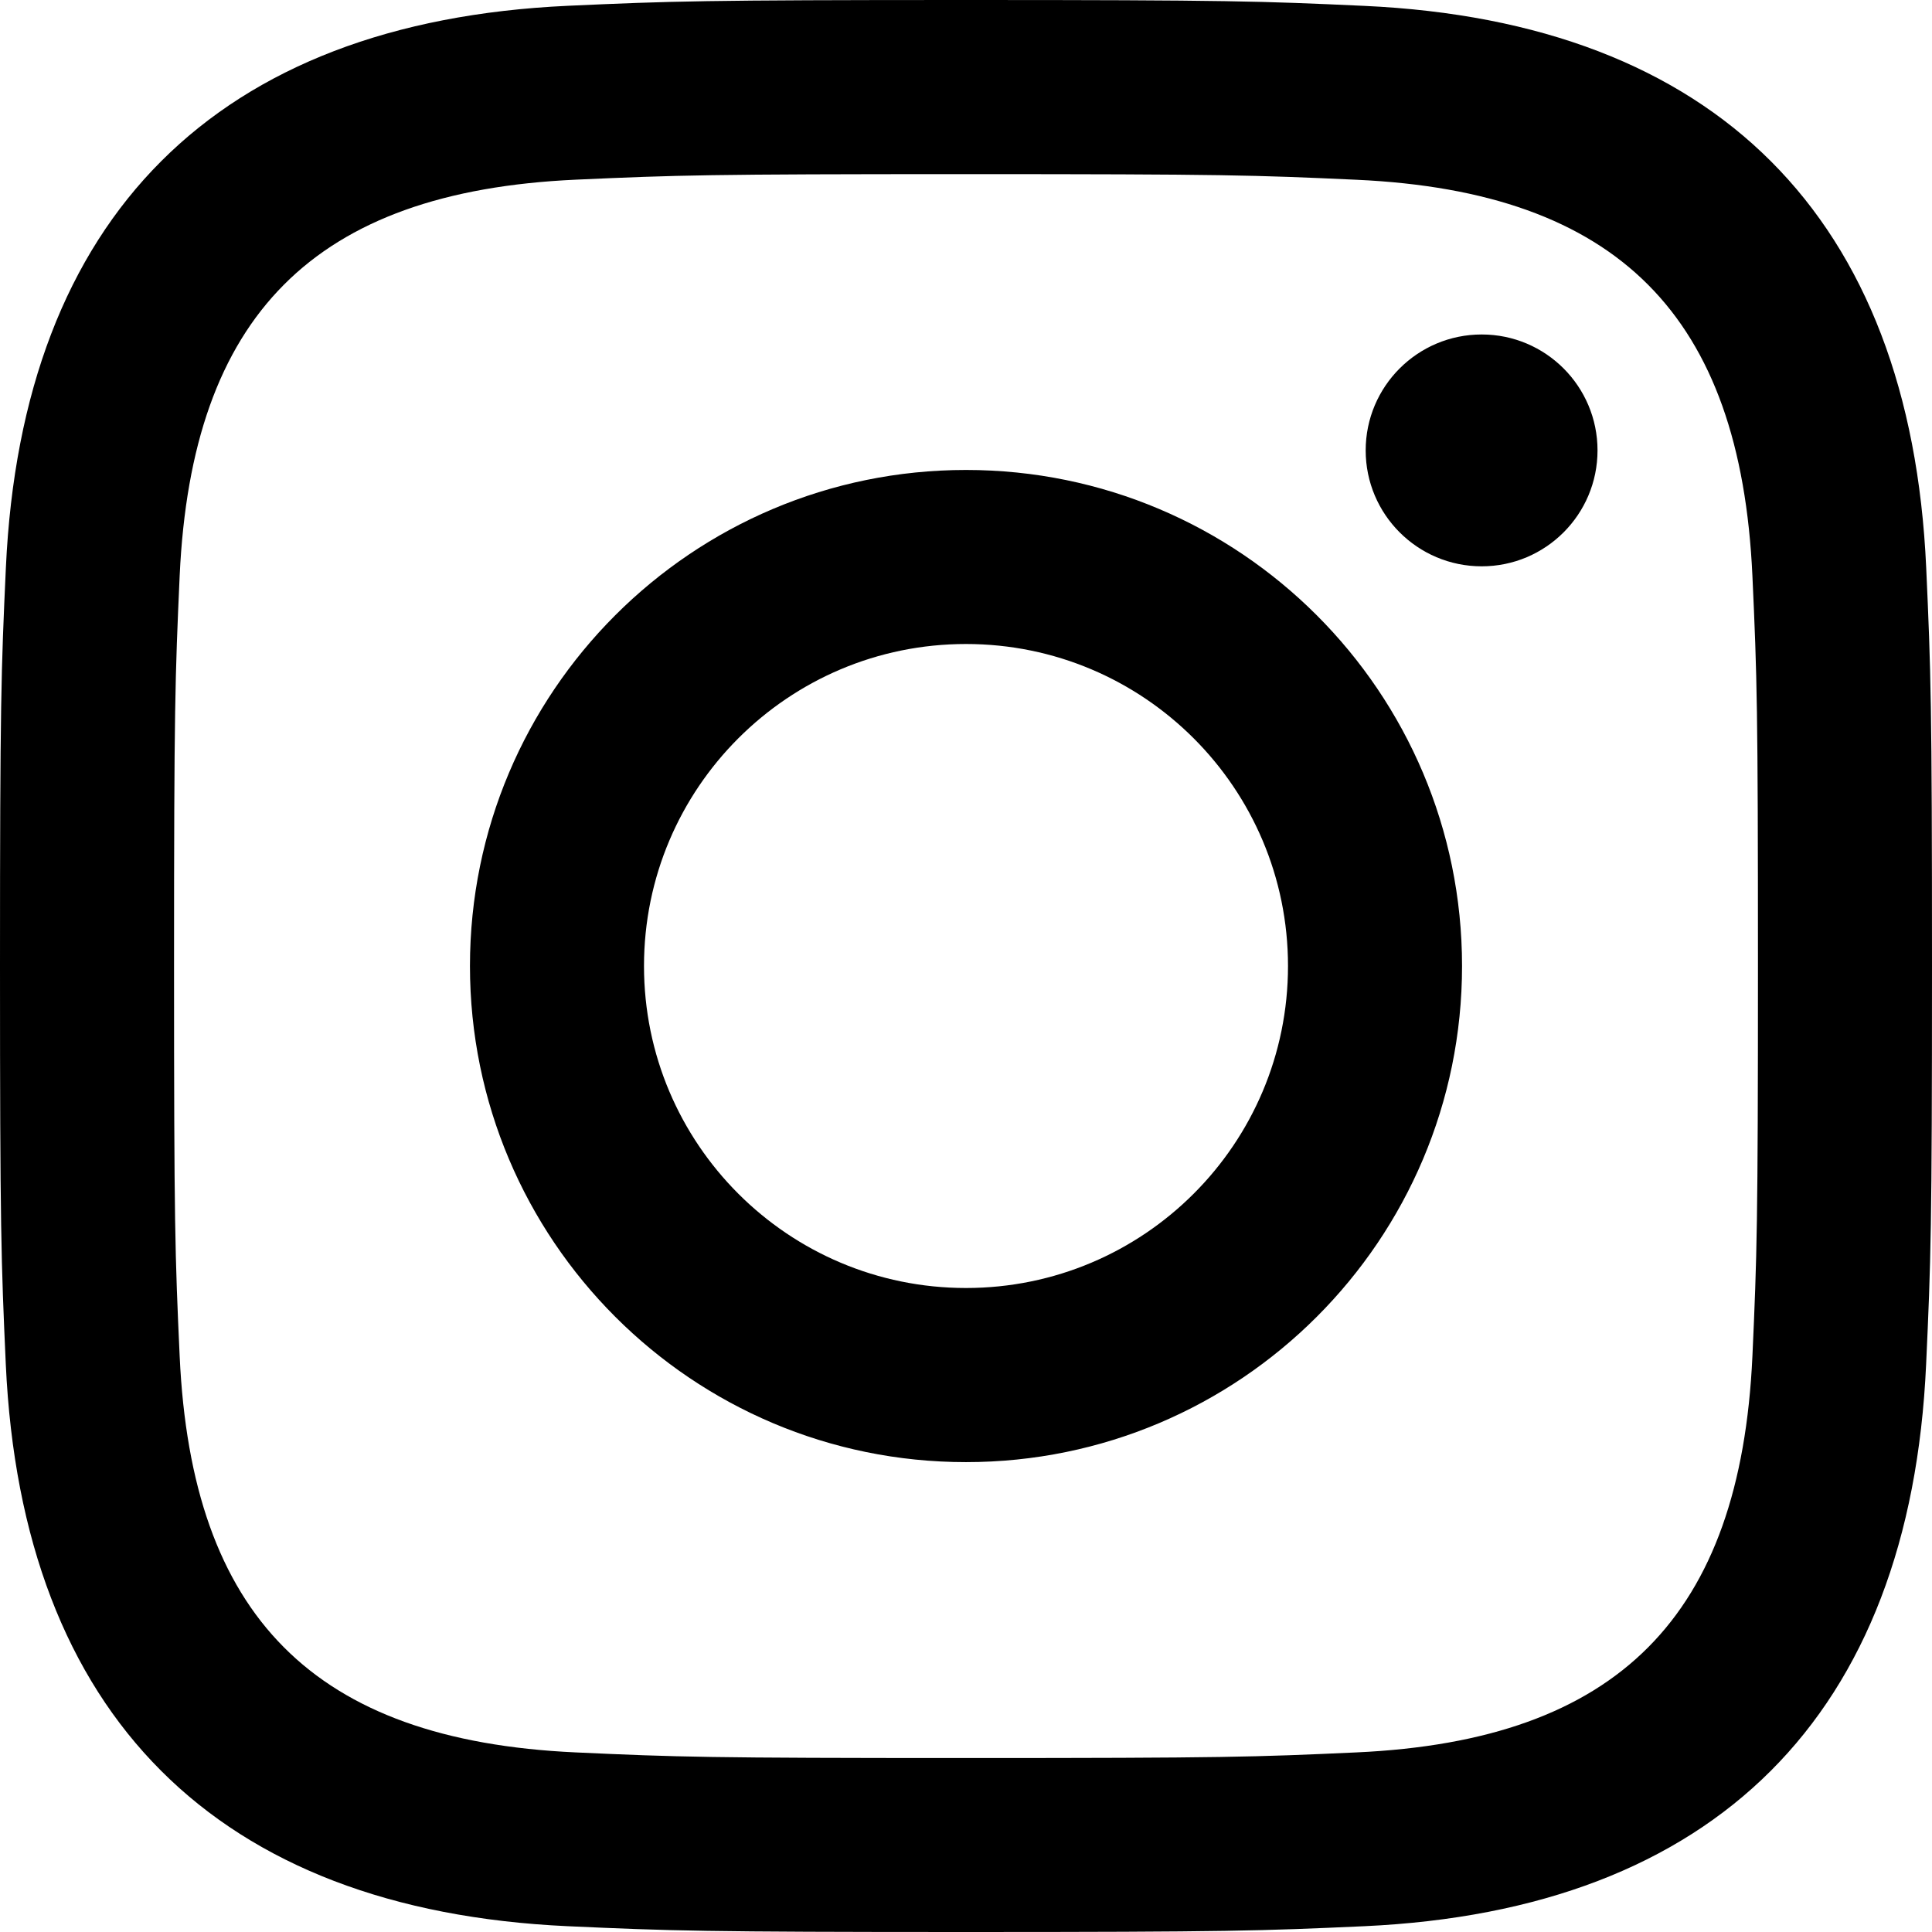
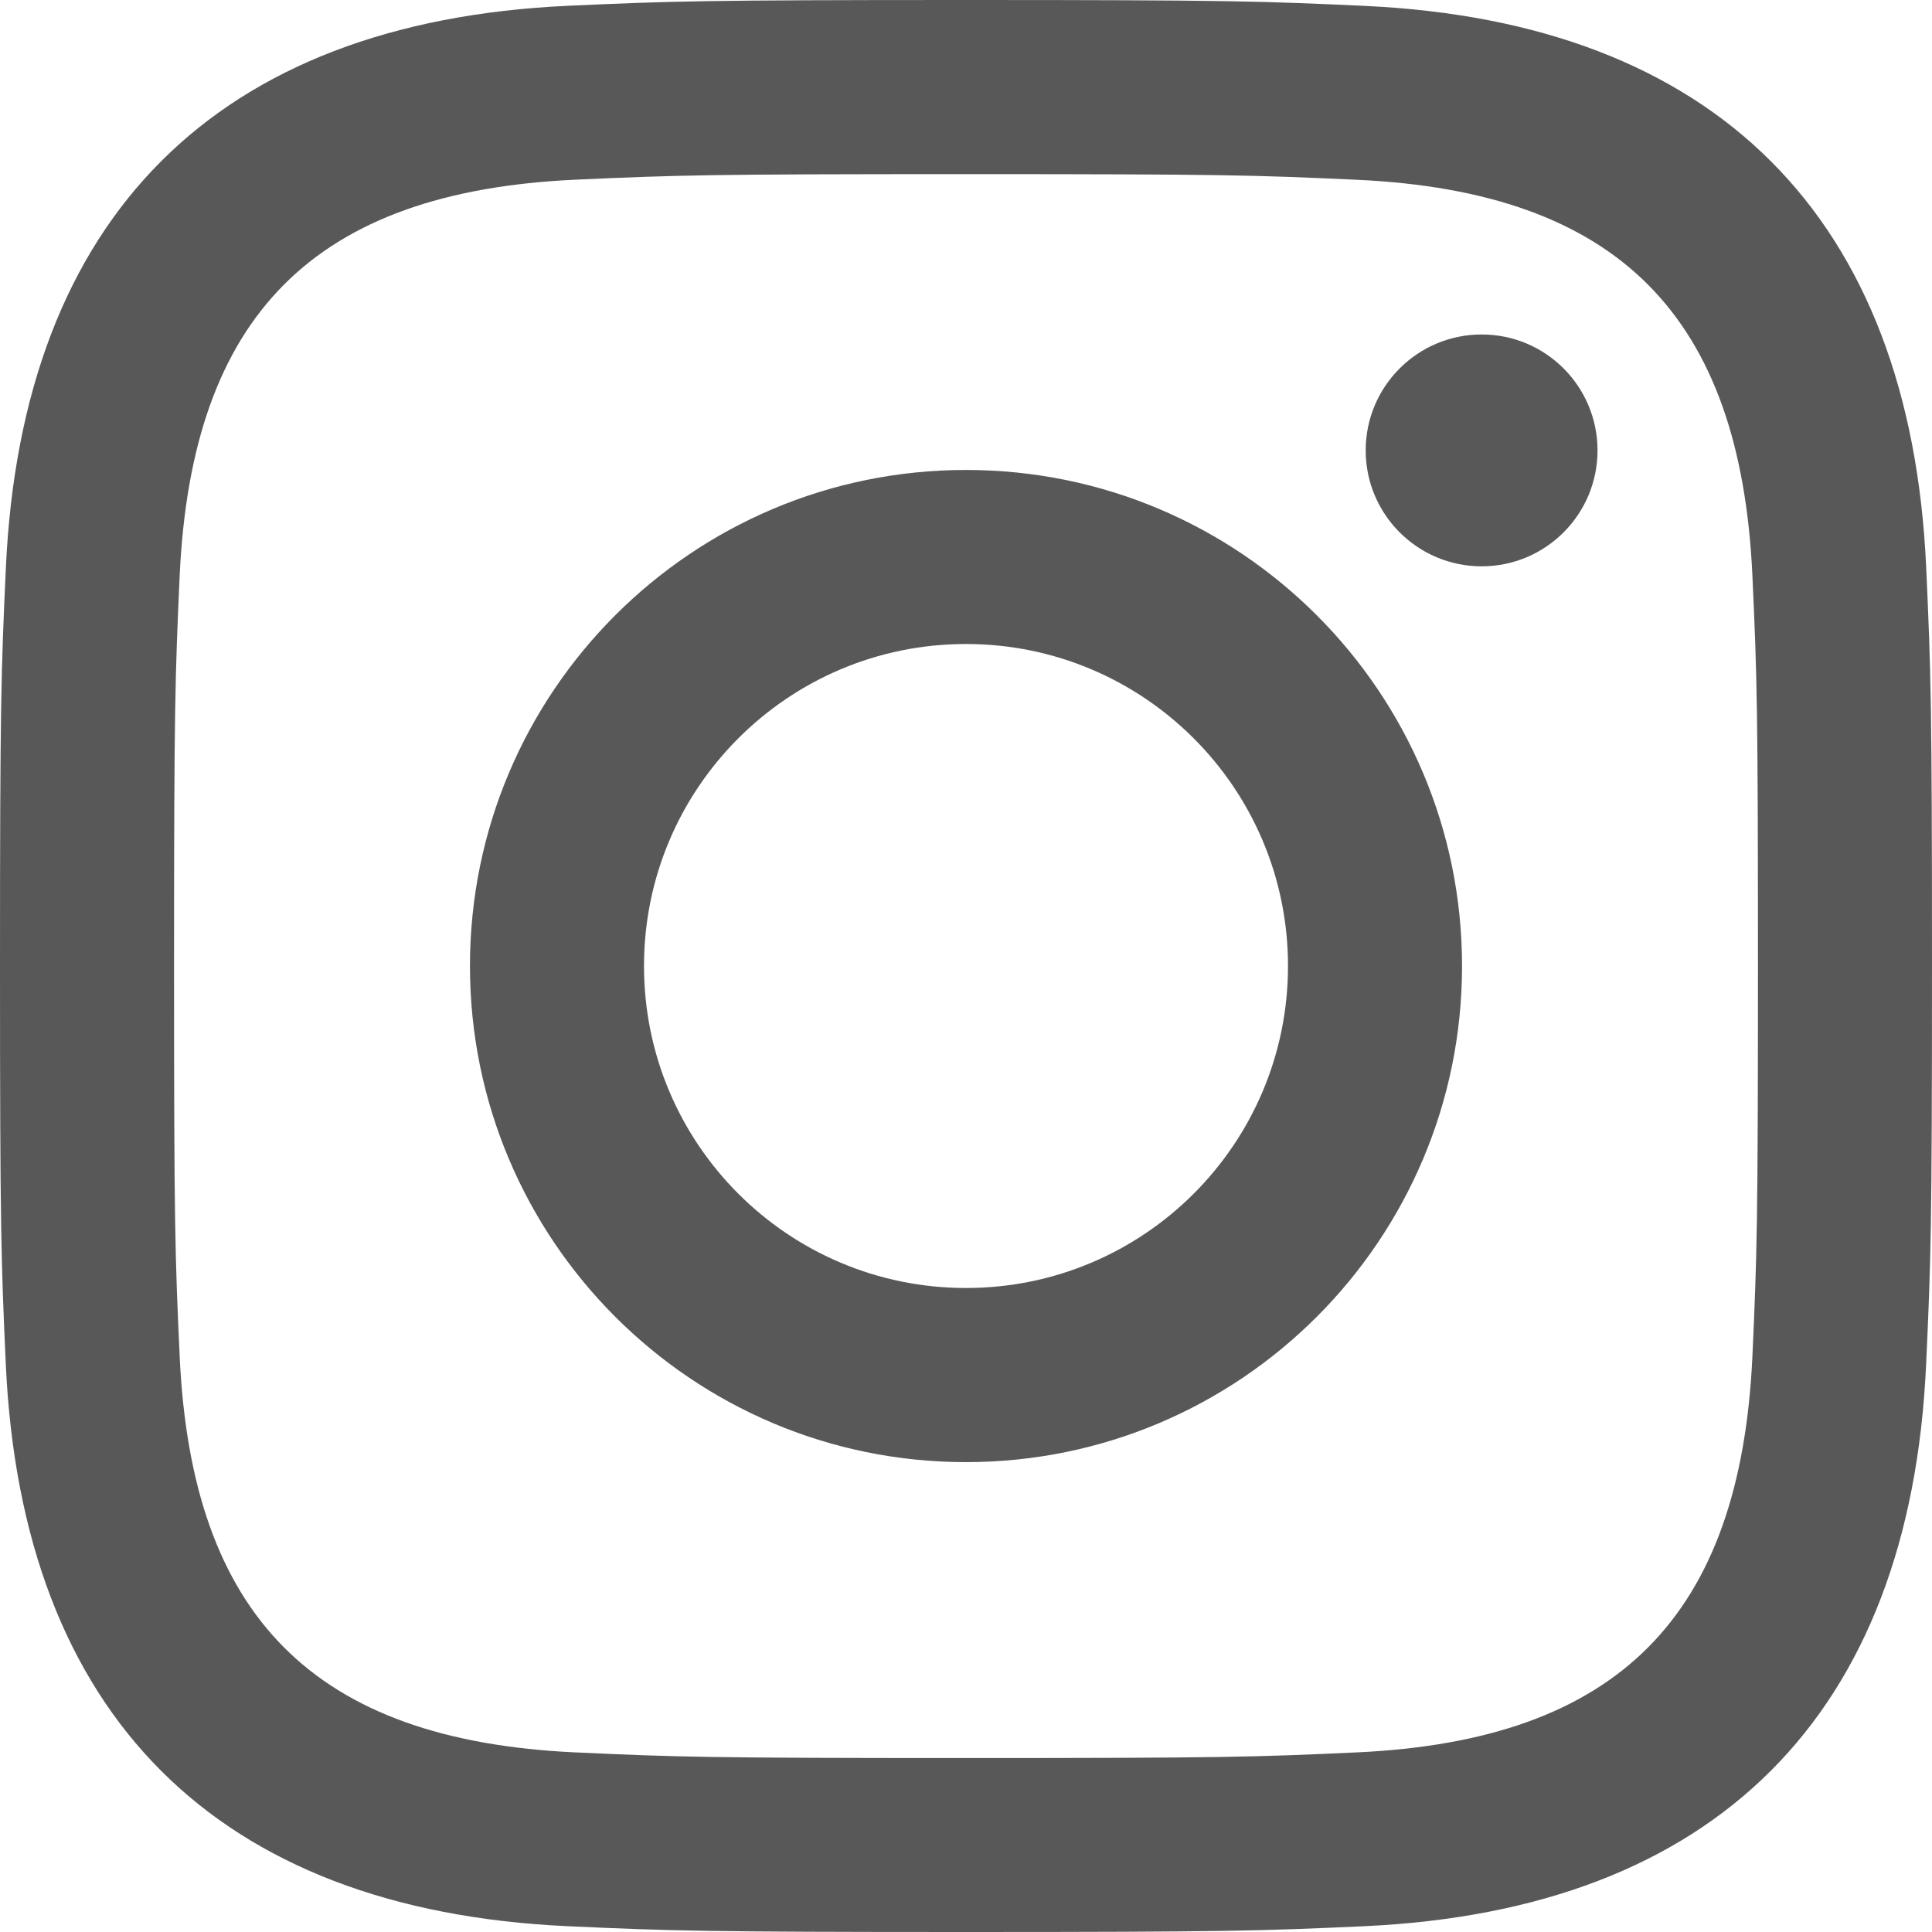
- <svg xmlns="http://www.w3.org/2000/svg" width="24" height="24" viewBox="0 0 24 24">
+ <svg xmlns="http://www.w3.org/2000/svg" fill="#585858" width="24" height="24" viewBox="0 0 24 24">
  <path d="M12 2.163c3.204 0 3.584.012 4.85.07 3.252.148 4.771 1.691 4.919 4.919.058 1.265.069 1.645.069 4.849 0 3.205-.012 3.584-.069 4.849-.149 3.225-1.664 4.771-4.919 4.919-1.266.058-1.644.07-4.85.07-3.204 0-3.584-.012-4.849-.07-3.26-.149-4.771-1.699-4.919-4.92-.058-1.265-.07-1.644-.07-4.849 0-3.204.013-3.583.07-4.849.149-3.227 1.664-4.771 4.919-4.919 1.266-.057 1.645-.069 4.849-.069zm0-2.163c-3.259 0-3.667.014-4.947.072-4.358.2-6.78 2.618-6.98 6.98-.059 1.281-.073 1.689-.073 4.948 0 3.259.014 3.668.072 4.948.2 4.358 2.618 6.78 6.98 6.98 1.281.058 1.689.072 4.948.072 3.259 0 3.668-.014 4.948-.072 4.354-.2 6.782-2.618 6.979-6.98.059-1.28.073-1.689.073-4.948 0-3.259-.014-3.667-.072-4.947-.196-4.354-2.617-6.78-6.979-6.98-1.281-.059-1.69-.073-4.949-.073zm0 5.838c-3.403 0-6.162 2.759-6.162 6.162s2.759 6.163 6.162 6.163 6.162-2.759 6.162-6.163c0-3.403-2.759-6.162-6.162-6.162zm0 10.162c-2.209 0-4-1.79-4-4 0-2.209 1.791-4 4-4s4 1.791 4 4c0 2.21-1.791 4-4 4zm6.406-11.845c-.796 0-1.441.645-1.441 1.44s.645 1.44 1.441 1.44c.795 0 1.439-.645 1.439-1.44s-.644-1.44-1.439-1.44z" />
</svg>
